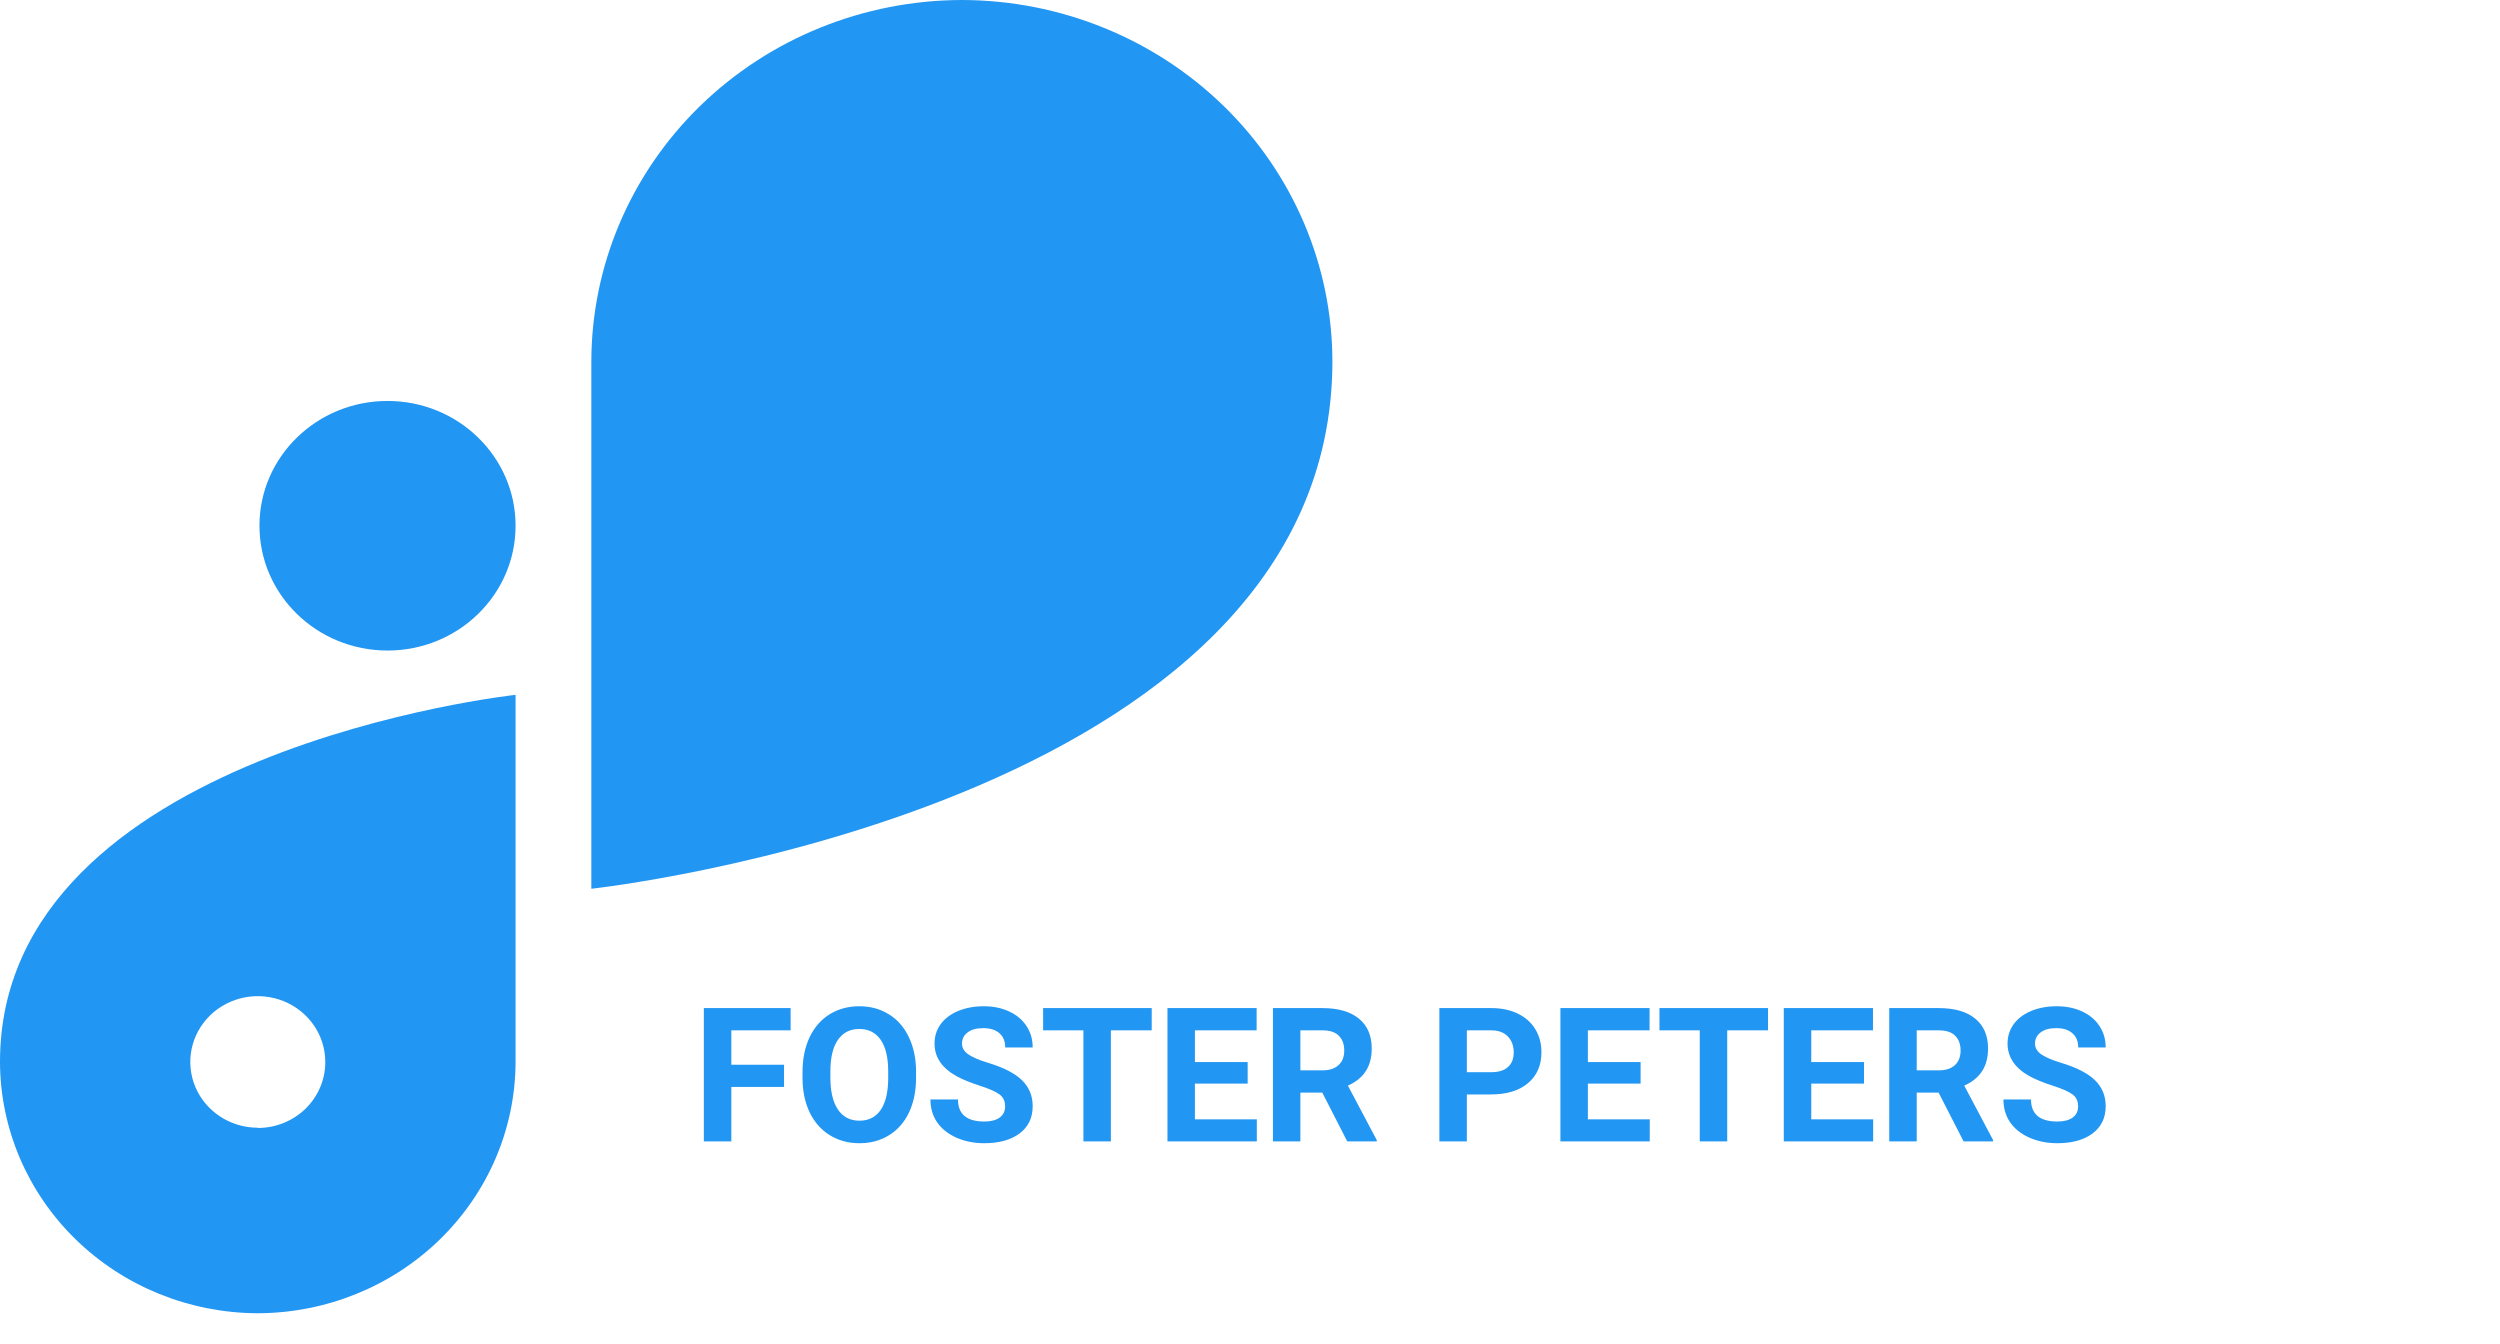
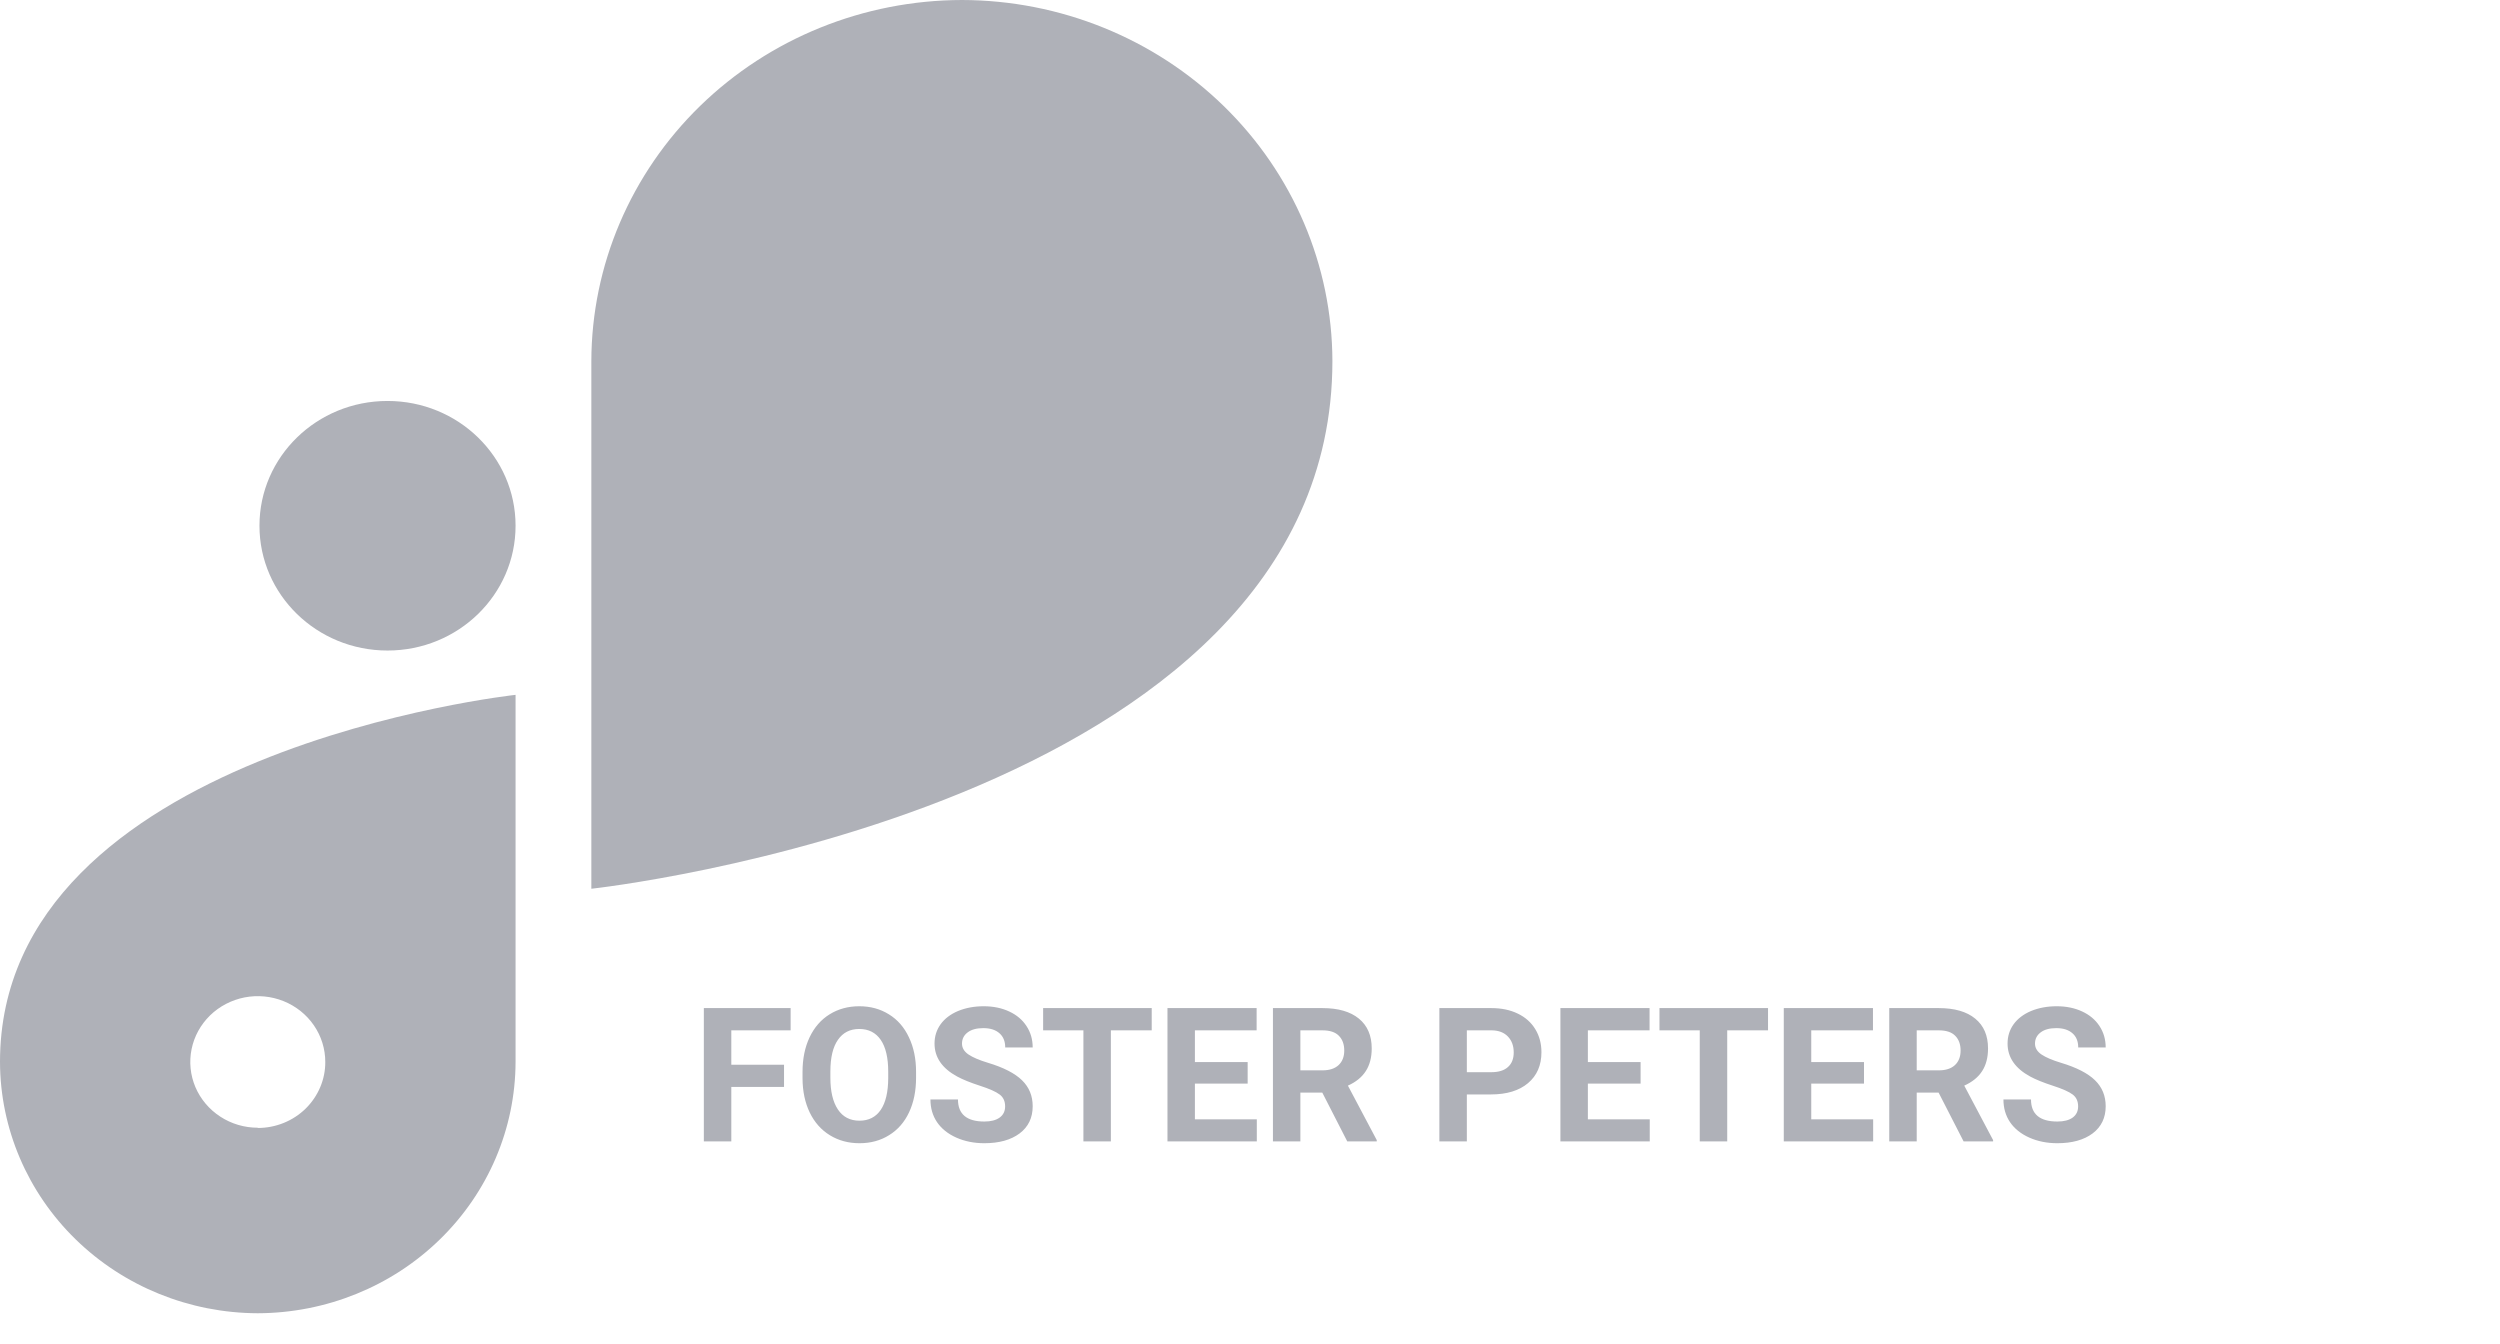
<svg xmlns="http://www.w3.org/2000/svg" width="80" height="43" viewBox="0 0 80 43" fill="none">
-   <path d="M12.402 12.831H12.399C10.137 12.831 8.303 14.618 8.303 16.822V16.825C8.303 19.029 10.137 20.817 12.399 20.817H12.402C14.664 20.817 16.498 19.029 16.498 16.825V16.822C16.498 14.618 14.664 12.831 12.402 12.831Z" fill="#2196F3" />
-   <path d="M42.637 11.555C42.63 8.492 41.38 5.558 39.158 3.392C36.936 1.227 33.925 0.007 30.783 0V0C27.64 0.006 24.627 1.225 22.404 3.39C20.181 5.556 18.93 8.492 18.923 11.555V28.44C18.923 28.44 42.634 25.867 42.637 11.557V11.555Z" fill="#2196F3" />
-   <path d="M0 33.982C0.006 36.113 0.877 38.154 2.422 39.661C3.968 41.168 6.063 42.017 8.249 42.024C10.435 42.017 12.53 41.169 14.075 39.662C15.621 38.156 16.492 36.115 16.498 33.985V22.235C16.498 22.235 0 24.027 0 33.982ZM8.249 36.087C7.822 36.087 7.404 35.964 7.049 35.732C6.694 35.501 6.417 35.172 6.253 34.788C6.09 34.403 6.047 33.98 6.131 33.571C6.214 33.163 6.42 32.788 6.722 32.493C7.024 32.199 7.409 31.999 7.828 31.917C8.247 31.836 8.681 31.878 9.076 32.037C9.471 32.197 9.808 32.466 10.045 32.812C10.283 33.159 10.409 33.566 10.409 33.982C10.411 34.259 10.355 34.534 10.247 34.79C10.139 35.046 9.98 35.279 9.78 35.476C9.579 35.672 9.34 35.828 9.078 35.934C8.815 36.04 8.534 36.095 8.249 36.095V36.087Z" fill="#2196F3" />
-   <path d="M25.089 34.781H23.402V36.524H22.523V32.259H25.3V32.971H23.402V34.072H25.089V34.781ZM29.314 34.488C29.314 34.908 29.239 35.276 29.091 35.593C28.943 35.909 28.73 36.153 28.452 36.325C28.177 36.497 27.861 36.583 27.503 36.583C27.15 36.583 26.834 36.498 26.557 36.328C26.279 36.158 26.065 35.916 25.912 35.602C25.76 35.285 25.683 34.922 25.681 34.512V34.301C25.681 33.881 25.756 33.512 25.907 33.193C26.059 32.873 26.273 32.628 26.548 32.458C26.825 32.286 27.142 32.2 27.497 32.2C27.853 32.2 28.168 32.286 28.444 32.458C28.721 32.628 28.935 32.873 29.085 33.193C29.238 33.512 29.314 33.88 29.314 34.298V34.488ZM28.423 34.295C28.423 33.848 28.343 33.508 28.183 33.275C28.023 33.043 27.794 32.927 27.497 32.927C27.202 32.927 26.975 33.042 26.815 33.273C26.654 33.501 26.573 33.837 26.572 34.28V34.488C26.572 34.924 26.652 35.262 26.812 35.502C26.972 35.742 27.202 35.862 27.503 35.862C27.798 35.862 28.025 35.747 28.183 35.517C28.341 35.284 28.421 34.946 28.423 34.503V34.295ZM32.164 35.405C32.164 35.239 32.106 35.112 31.988 35.024C31.871 34.935 31.66 34.841 31.356 34.743C31.051 34.644 30.81 34.546 30.632 34.45C30.148 34.188 29.905 33.836 29.905 33.393C29.905 33.162 29.97 32.957 30.099 32.777C30.23 32.596 30.416 32.454 30.658 32.352C30.903 32.251 31.176 32.2 31.479 32.2C31.783 32.2 32.055 32.256 32.293 32.367C32.532 32.477 32.716 32.632 32.847 32.833C32.98 33.034 33.046 33.263 33.046 33.519H32.167C32.167 33.323 32.106 33.172 31.983 33.065C31.86 32.955 31.687 32.9 31.464 32.9C31.249 32.9 31.082 32.946 30.963 33.038C30.844 33.128 30.784 33.247 30.784 33.395C30.784 33.534 30.854 33.65 30.992 33.744C31.133 33.838 31.339 33.926 31.611 34.008C32.111 34.158 32.475 34.345 32.703 34.567C32.932 34.79 33.046 35.067 33.046 35.399C33.046 35.769 32.907 36.059 32.627 36.27C32.348 36.478 31.972 36.583 31.499 36.583C31.171 36.583 30.872 36.523 30.603 36.404C30.333 36.283 30.127 36.118 29.985 35.909C29.844 35.7 29.774 35.458 29.774 35.183H30.655C30.655 35.653 30.937 35.889 31.499 35.889C31.708 35.889 31.871 35.847 31.988 35.763C32.106 35.677 32.164 35.558 32.164 35.405ZM36.855 32.971H35.548V36.524H34.669V32.971H33.38V32.259H36.855V32.971ZM39.925 34.676H38.237V35.818H40.218V36.524H37.359V32.259H40.212V32.971H38.237V33.987H39.925V34.676ZM42.313 34.963H41.612V36.524H40.734V32.259H42.319C42.822 32.259 43.211 32.371 43.485 32.596C43.758 32.82 43.895 33.138 43.895 33.548C43.895 33.839 43.831 34.082 43.704 34.277C43.579 34.471 43.389 34.625 43.133 34.74L44.056 36.483V36.524H43.112L42.313 34.963ZM41.612 34.251H42.322C42.542 34.251 42.713 34.195 42.834 34.084C42.955 33.971 43.016 33.815 43.016 33.618C43.016 33.417 42.958 33.259 42.843 33.144C42.73 33.028 42.555 32.971 42.319 32.971H41.612V34.251ZM46.939 35.022V36.524H46.06V32.259H47.724C48.044 32.259 48.325 32.317 48.568 32.435C48.812 32.552 48.999 32.719 49.13 32.935C49.261 33.15 49.326 33.395 49.326 33.671C49.326 34.089 49.183 34.419 48.896 34.661C48.611 34.901 48.215 35.022 47.709 35.022H46.939ZM46.939 34.31H47.724C47.956 34.31 48.133 34.255 48.254 34.145C48.377 34.036 48.439 33.88 48.439 33.677C48.439 33.468 48.377 33.299 48.254 33.17C48.131 33.041 47.961 32.975 47.744 32.971H46.939V34.31ZM52.499 34.676H50.812V35.818H52.792V36.524H49.933V32.259H52.786V32.971H50.812V33.987H52.499V34.676ZM56.577 32.971H55.271V36.524H54.392V32.971H53.103V32.259H56.577V32.971ZM59.648 34.676H57.96V35.818H59.941V36.524H57.081V32.259H59.935V32.971H57.96V33.987H59.648V34.676ZM62.035 34.963H61.335V36.524H60.456V32.259H62.041C62.545 32.259 62.934 32.371 63.207 32.596C63.481 32.82 63.617 33.138 63.617 33.548C63.617 33.839 63.554 34.082 63.427 34.277C63.302 34.471 63.112 34.625 62.856 34.74L63.779 36.483V36.524H62.835L62.035 34.963ZM61.335 34.251H62.044C62.265 34.251 62.436 34.195 62.557 34.084C62.678 33.971 62.739 33.815 62.739 33.618C62.739 33.417 62.681 33.259 62.566 33.144C62.452 33.028 62.278 32.971 62.041 32.971H61.335V34.251ZM66.5 35.405C66.5 35.239 66.442 35.112 66.325 35.024C66.207 34.935 65.996 34.841 65.692 34.743C65.387 34.644 65.146 34.546 64.968 34.45C64.484 34.188 64.242 33.836 64.242 33.393C64.242 33.162 64.306 32.957 64.435 32.777C64.566 32.596 64.752 32.454 64.994 32.352C65.239 32.251 65.512 32.2 65.815 32.2C66.119 32.2 66.391 32.256 66.629 32.367C66.867 32.477 67.052 32.632 67.183 32.833C67.316 33.034 67.382 33.263 67.382 33.519H66.503C66.503 33.323 66.442 33.172 66.319 33.065C66.196 32.955 66.023 32.9 65.8 32.9C65.585 32.9 65.418 32.946 65.299 33.038C65.18 33.128 65.12 33.247 65.12 33.395C65.12 33.534 65.19 33.65 65.328 33.744C65.469 33.838 65.675 33.926 65.947 34.008C66.447 34.158 66.811 34.345 67.039 34.567C67.268 34.79 67.382 35.067 67.382 35.399C67.382 35.769 67.242 36.059 66.963 36.27C66.684 36.478 66.308 36.583 65.835 36.583C65.507 36.583 65.208 36.523 64.939 36.404C64.669 36.283 64.463 36.118 64.321 35.909C64.18 35.7 64.11 35.458 64.11 35.183H64.992C64.992 35.653 65.273 35.889 65.835 35.889C66.044 35.889 66.207 35.847 66.325 35.763C66.442 35.677 66.5 35.558 66.5 35.405Z" fill="#2196F3" />
+   <path d="M12.402 12.831H12.399C10.137 12.831 8.303 14.618 8.303 16.822V16.825C8.303 19.029 10.137 20.817 12.399 20.817H12.402C14.664 20.817 16.498 19.029 16.498 16.825V16.822C16.498 14.618 14.664 12.831 12.402 12.831Z" fill="#AFB1B8" />
+   <path d="M42.637 11.555C42.63 8.492 41.38 5.558 39.158 3.392C36.936 1.227 33.925 0.007 30.783 0V0C27.64 0.006 24.627 1.225 22.404 3.39C20.181 5.556 18.93 8.492 18.923 11.555V28.44C18.923 28.44 42.634 25.867 42.637 11.557V11.555Z" fill="#AFB1B8" />
+   <path d="M0 33.982C0.006 36.113 0.877 38.154 2.422 39.661C3.968 41.168 6.063 42.017 8.249 42.024C10.435 42.017 12.53 41.169 14.075 39.662C15.621 38.156 16.492 36.115 16.498 33.985V22.235C16.498 22.235 0 24.027 0 33.982ZM8.249 36.087C7.822 36.087 7.404 35.964 7.049 35.732C6.694 35.501 6.417 35.172 6.253 34.788C6.09 34.403 6.047 33.98 6.131 33.571C6.214 33.163 6.42 32.788 6.722 32.493C7.024 32.199 7.409 31.999 7.828 31.917C8.247 31.836 8.681 31.878 9.076 32.037C9.471 32.197 9.808 32.466 10.045 32.812C10.283 33.159 10.409 33.566 10.409 33.982C10.411 34.259 10.355 34.534 10.247 34.79C10.139 35.046 9.98 35.279 9.78 35.476C9.579 35.672 9.34 35.828 9.078 35.934C8.815 36.04 8.534 36.095 8.249 36.095V36.087Z" fill="#AFB1B8" />
+   <path d="M25.089 34.781H23.402V36.524H22.523V32.259H25.3V32.971H23.402V34.072H25.089V34.781ZM29.314 34.488C29.314 34.908 29.239 35.276 29.091 35.593C28.943 35.909 28.73 36.153 28.452 36.325C28.177 36.497 27.861 36.583 27.503 36.583C27.15 36.583 26.834 36.498 26.557 36.328C26.279 36.158 26.065 35.916 25.912 35.602C25.76 35.285 25.683 34.922 25.681 34.512V34.301C25.681 33.881 25.756 33.512 25.907 33.193C26.059 32.873 26.273 32.628 26.548 32.458C26.825 32.286 27.142 32.2 27.497 32.2C27.853 32.2 28.168 32.286 28.444 32.458C28.721 32.628 28.935 32.873 29.085 33.193C29.238 33.512 29.314 33.88 29.314 34.298V34.488ZM28.423 34.295C28.423 33.848 28.343 33.508 28.183 33.275C28.023 33.043 27.794 32.927 27.497 32.927C27.202 32.927 26.975 33.042 26.815 33.273C26.654 33.501 26.573 33.837 26.572 34.28V34.488C26.572 34.924 26.652 35.262 26.812 35.502C26.972 35.742 27.202 35.862 27.503 35.862C27.798 35.862 28.025 35.747 28.183 35.517C28.341 35.284 28.421 34.946 28.423 34.503V34.295ZM32.164 35.405C32.164 35.239 32.106 35.112 31.988 35.024C31.871 34.935 31.66 34.841 31.356 34.743C31.051 34.644 30.81 34.546 30.632 34.45C30.148 34.188 29.905 33.836 29.905 33.393C29.905 33.162 29.97 32.957 30.099 32.777C30.23 32.596 30.416 32.454 30.658 32.352C30.903 32.251 31.176 32.2 31.479 32.2C31.783 32.2 32.055 32.256 32.293 32.367C32.532 32.477 32.716 32.632 32.847 32.833C32.98 33.034 33.046 33.263 33.046 33.519H32.167C32.167 33.323 32.106 33.172 31.983 33.065C31.86 32.955 31.687 32.9 31.464 32.9C31.249 32.9 31.082 32.946 30.963 33.038C30.844 33.128 30.784 33.247 30.784 33.395C30.784 33.534 30.854 33.65 30.992 33.744C31.133 33.838 31.339 33.926 31.611 34.008C32.111 34.158 32.475 34.345 32.703 34.567C32.932 34.79 33.046 35.067 33.046 35.399C33.046 35.769 32.907 36.059 32.627 36.27C32.348 36.478 31.972 36.583 31.499 36.583C31.171 36.583 30.872 36.523 30.603 36.404C30.333 36.283 30.127 36.118 29.985 35.909C29.844 35.7 29.774 35.458 29.774 35.183H30.655C30.655 35.653 30.937 35.889 31.499 35.889C31.708 35.889 31.871 35.847 31.988 35.763C32.106 35.677 32.164 35.558 32.164 35.405ZM36.855 32.971H35.548V36.524H34.669V32.971H33.38V32.259H36.855V32.971ZM39.925 34.676H38.237V35.818H40.218V36.524H37.359V32.259H40.212V32.971H38.237V33.987H39.925V34.676ZM42.313 34.963H41.612V36.524H40.734V32.259H42.319C42.822 32.259 43.211 32.371 43.485 32.596C43.758 32.82 43.895 33.138 43.895 33.548C43.895 33.839 43.831 34.082 43.704 34.277C43.579 34.471 43.389 34.625 43.133 34.74L44.056 36.483V36.524H43.112L42.313 34.963ZM41.612 34.251H42.322C42.542 34.251 42.713 34.195 42.834 34.084C42.955 33.971 43.016 33.815 43.016 33.618C43.016 33.417 42.958 33.259 42.843 33.144C42.73 33.028 42.555 32.971 42.319 32.971H41.612V34.251ZM46.939 35.022V36.524H46.06V32.259H47.724C48.044 32.259 48.325 32.317 48.568 32.435C48.812 32.552 48.999 32.719 49.13 32.935C49.261 33.15 49.326 33.395 49.326 33.671C49.326 34.089 49.183 34.419 48.896 34.661C48.611 34.901 48.215 35.022 47.709 35.022H46.939ZM46.939 34.31H47.724C47.956 34.31 48.133 34.255 48.254 34.145C48.377 34.036 48.439 33.88 48.439 33.677C48.439 33.468 48.377 33.299 48.254 33.17C48.131 33.041 47.961 32.975 47.744 32.971H46.939V34.31ZM52.499 34.676H50.812V35.818H52.792V36.524H49.933V32.259H52.786V32.971H50.812V33.987H52.499V34.676ZM56.577 32.971H55.271V36.524H54.392V32.971H53.103V32.259H56.577V32.971ZM59.648 34.676H57.96V35.818H59.941V36.524H57.081V32.259H59.935V32.971H57.96V33.987H59.648V34.676ZM62.035 34.963H61.335V36.524H60.456V32.259H62.041C62.545 32.259 62.934 32.371 63.207 32.596C63.481 32.82 63.617 33.138 63.617 33.548C63.617 33.839 63.554 34.082 63.427 34.277C63.302 34.471 63.112 34.625 62.856 34.74L63.779 36.483V36.524H62.835L62.035 34.963ZM61.335 34.251H62.044C62.265 34.251 62.436 34.195 62.557 34.084C62.678 33.971 62.739 33.815 62.739 33.618C62.739 33.417 62.681 33.259 62.566 33.144C62.452 33.028 62.278 32.971 62.041 32.971H61.335V34.251ZM66.5 35.405C66.5 35.239 66.442 35.112 66.325 35.024C66.207 34.935 65.996 34.841 65.692 34.743C65.387 34.644 65.146 34.546 64.968 34.45C64.484 34.188 64.242 33.836 64.242 33.393C64.242 33.162 64.306 32.957 64.435 32.777C64.566 32.596 64.752 32.454 64.994 32.352C65.239 32.251 65.512 32.2 65.815 32.2C66.119 32.2 66.391 32.256 66.629 32.367C66.867 32.477 67.052 32.632 67.183 32.833C67.316 33.034 67.382 33.263 67.382 33.519H66.503C66.503 33.323 66.442 33.172 66.319 33.065C66.196 32.955 66.023 32.9 65.8 32.9C65.585 32.9 65.418 32.946 65.299 33.038C65.18 33.128 65.12 33.247 65.12 33.395C65.12 33.534 65.19 33.65 65.328 33.744C65.469 33.838 65.675 33.926 65.947 34.008C66.447 34.158 66.811 34.345 67.039 34.567C67.268 34.79 67.382 35.067 67.382 35.399C67.382 35.769 67.242 36.059 66.963 36.27C66.684 36.478 66.308 36.583 65.835 36.583C65.507 36.583 65.208 36.523 64.939 36.404C64.669 36.283 64.463 36.118 64.321 35.909C64.18 35.7 64.11 35.458 64.11 35.183H64.992C64.992 35.653 65.273 35.889 65.835 35.889C66.044 35.889 66.207 35.847 66.325 35.763C66.442 35.677 66.5 35.558 66.5 35.405Z" fill="#AFB1B8" />
</svg>
